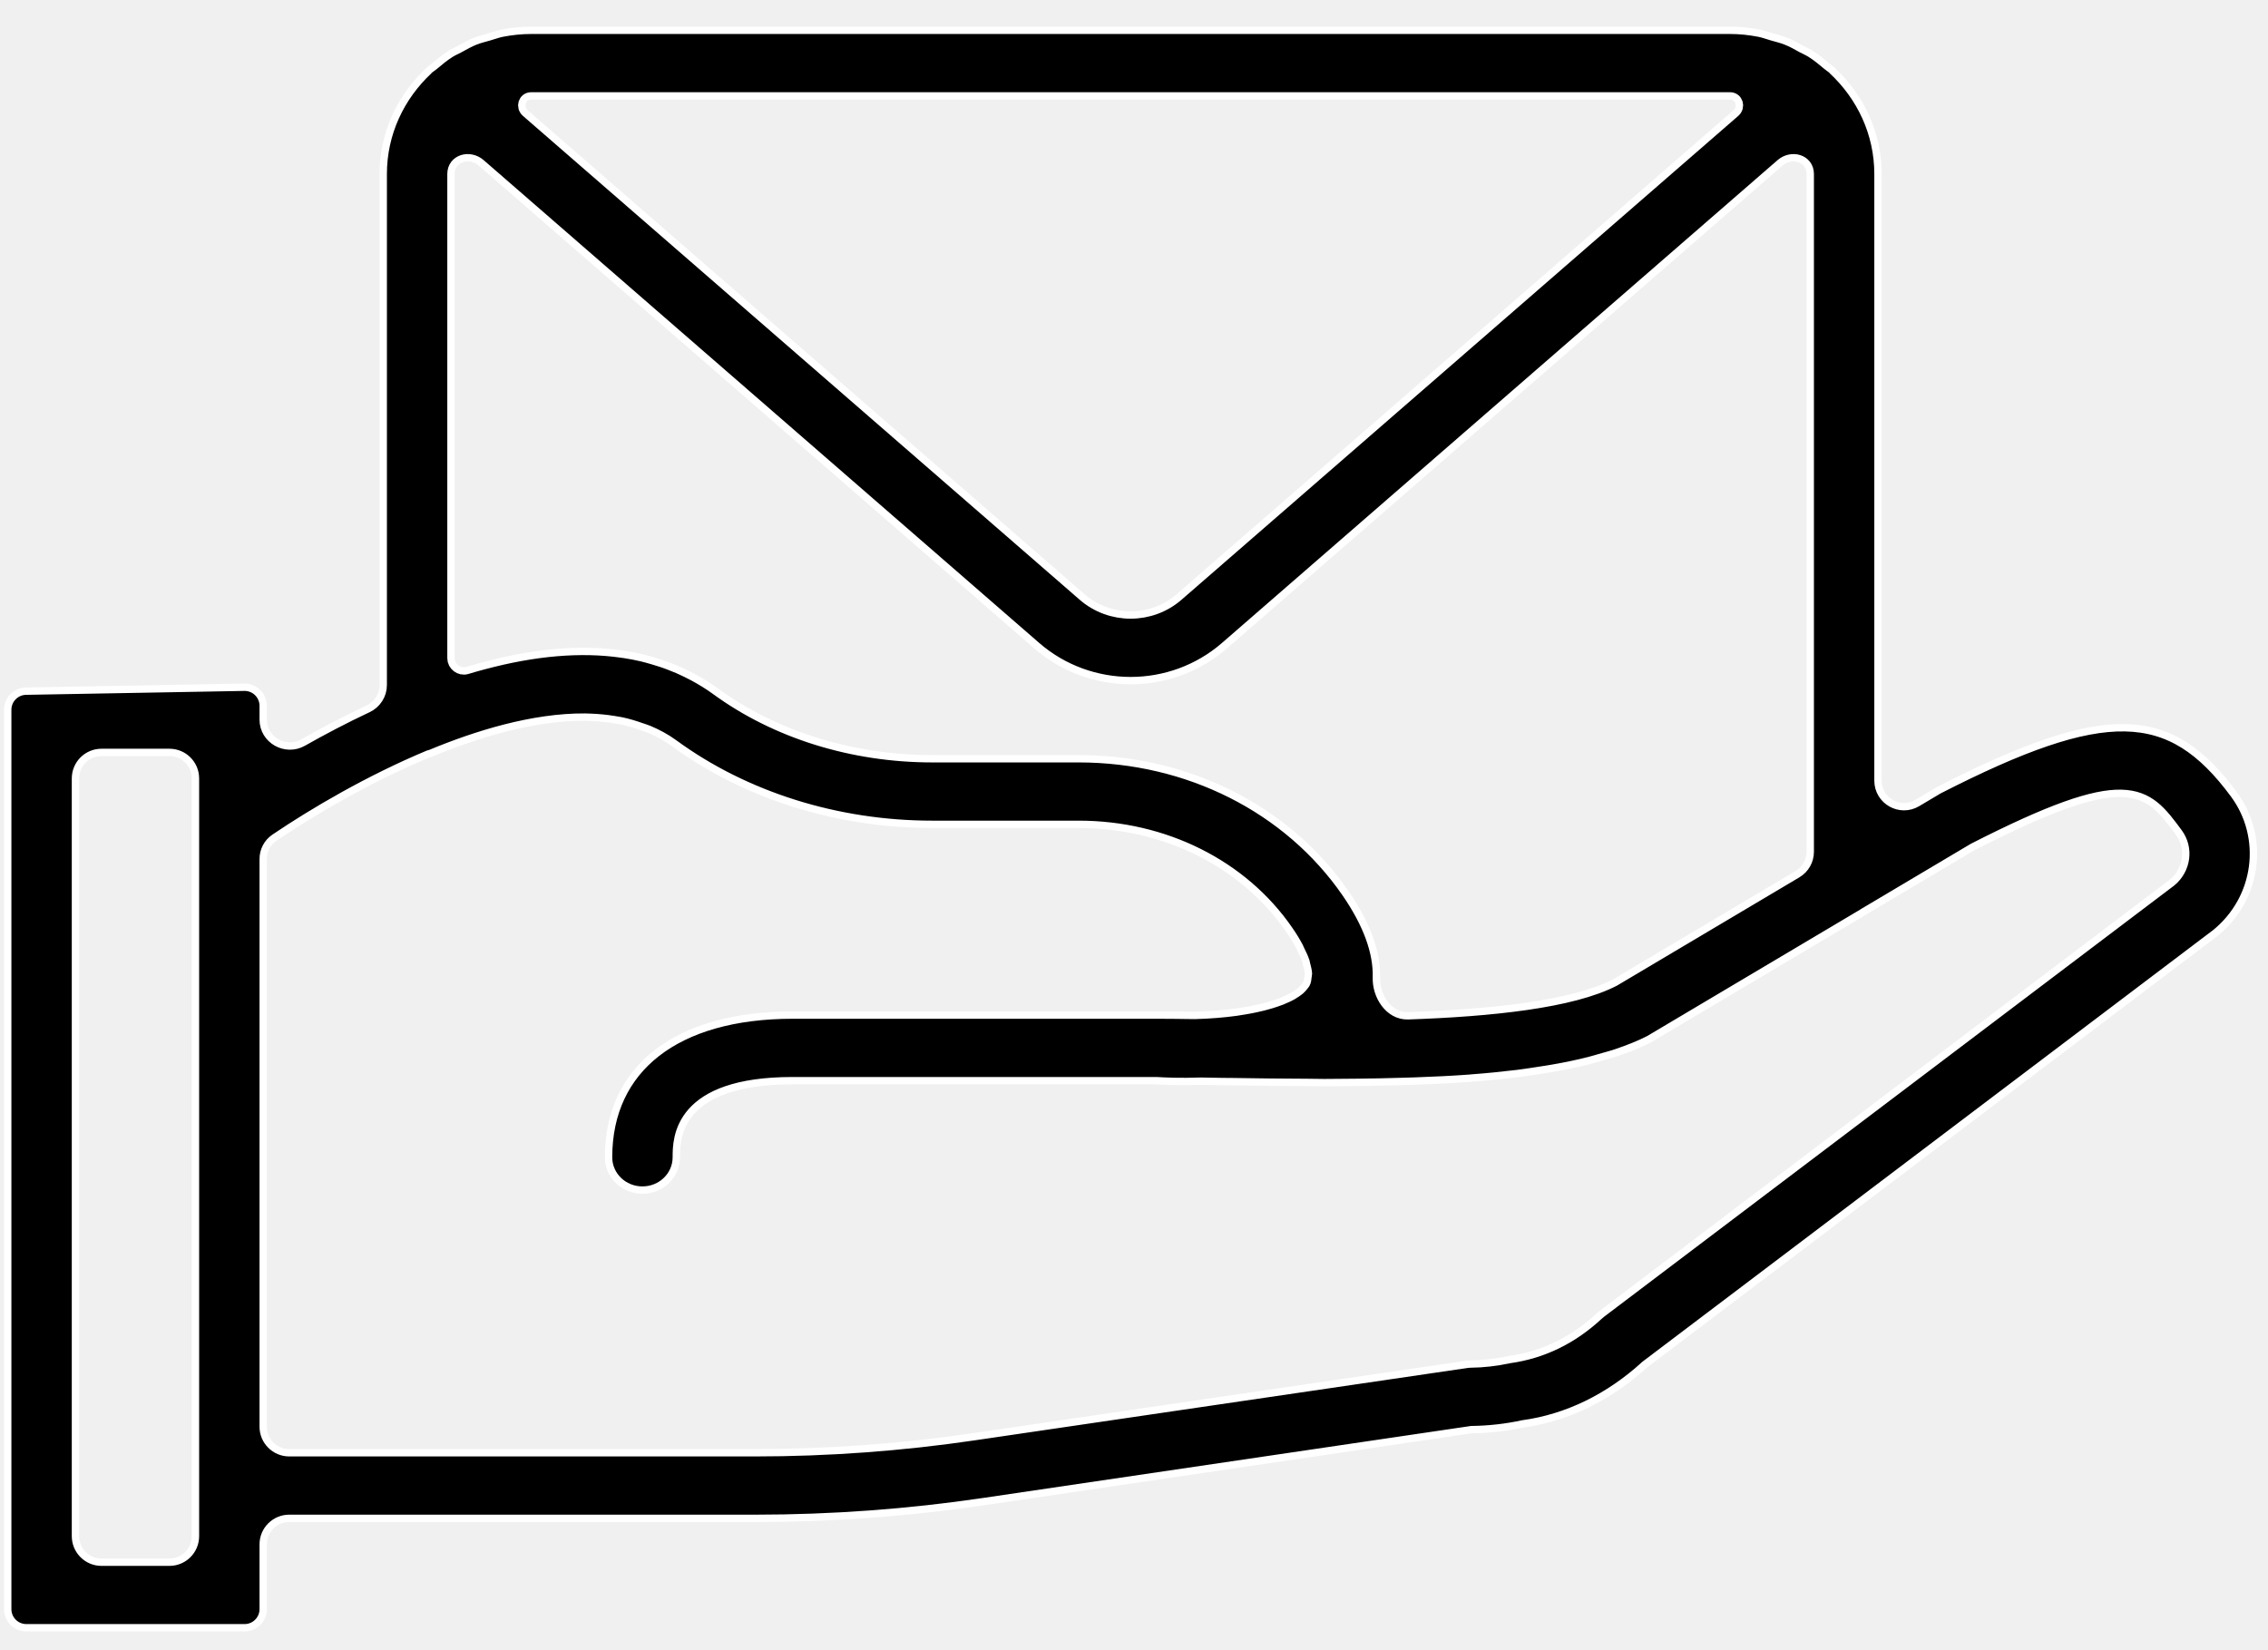
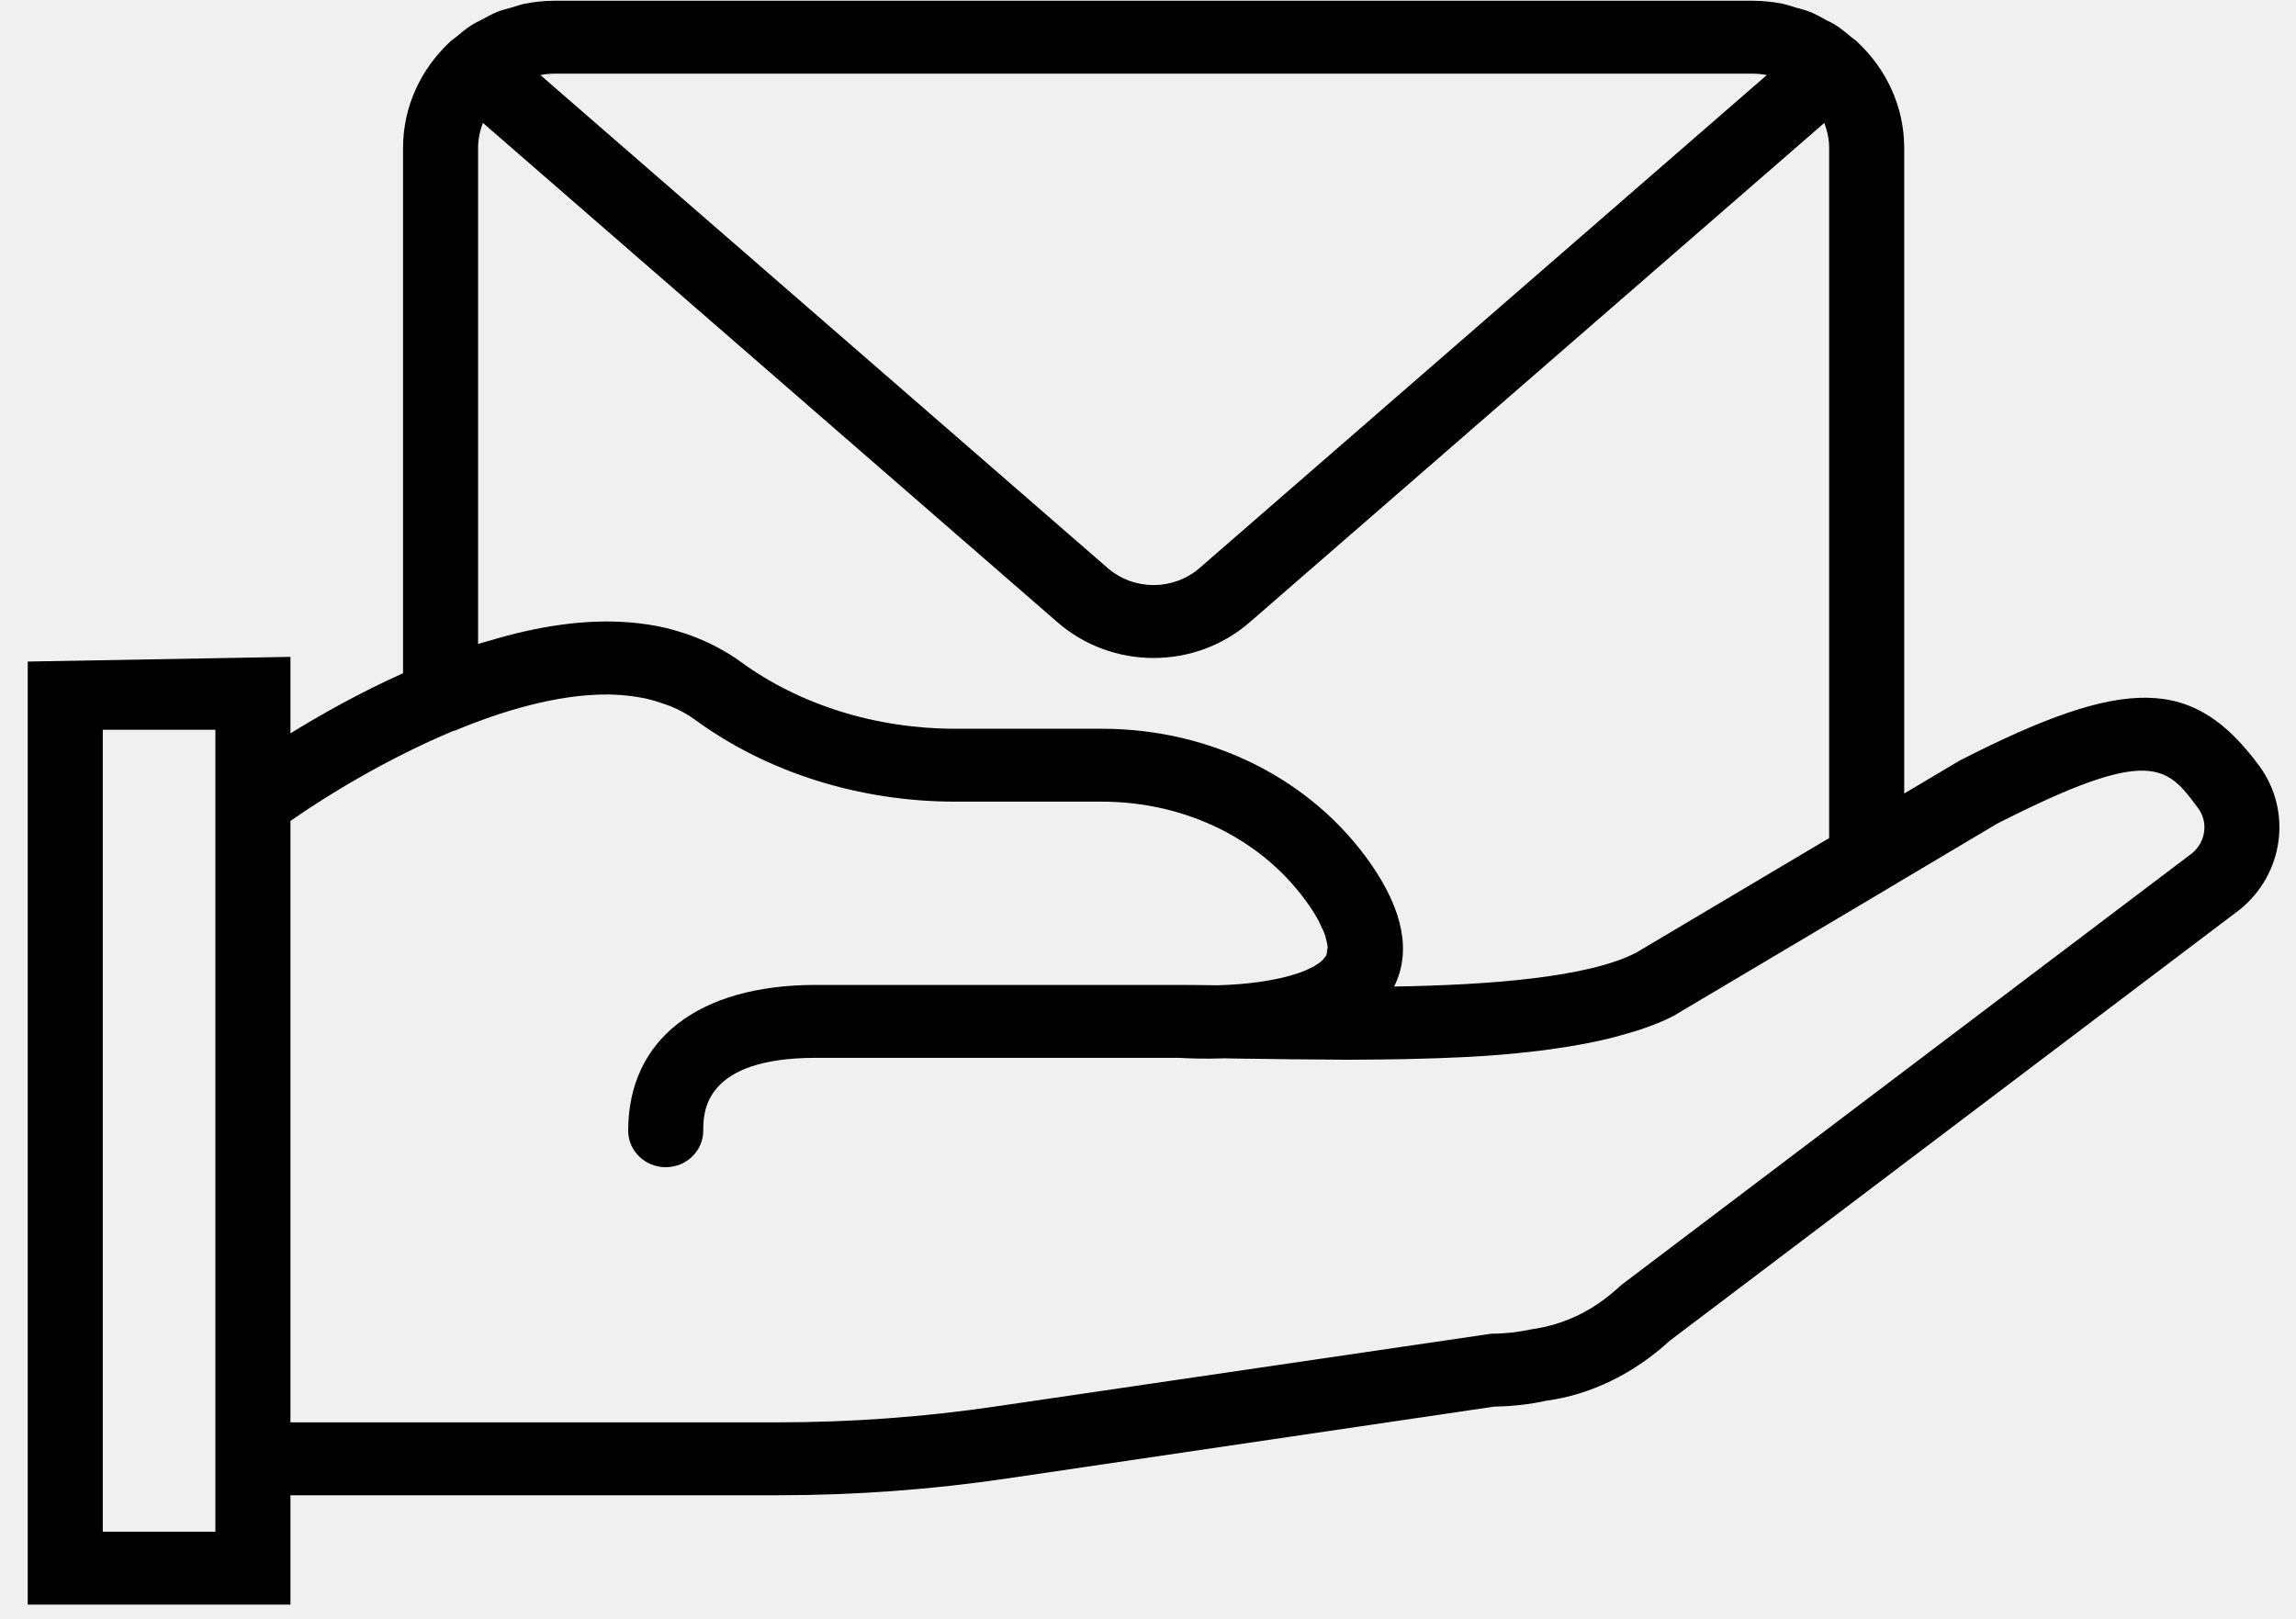
- <svg xmlns="http://www.w3.org/2000/svg" width="77" height="56" viewBox="0 0 77 56" fill="none">
-   <mask id="path-1-inside-1" fill="white">
-     <path fill-rule="evenodd" clip-rule="evenodd" d="M73.664 29.869L54.308 44.511L54.21 44.594C53.354 45.388 52.367 45.882 51.234 46.04C50.789 46.136 50.345 46.187 49.915 46.191C49.878 46.191 49.841 46.194 49.805 46.199L33.05 48.66C30.607 49.02 28.112 49.203 25.636 49.203H9.82C9.401 49.203 9.061 48.864 9.061 48.445V29.166C9.061 28.919 9.181 28.687 9.386 28.548C10.683 27.67 12.569 26.559 14.583 25.718C14.61 25.709 14.637 25.706 14.664 25.695C16.211 25.051 18.115 24.462 19.859 24.474C19.919 24.475 19.979 24.478 20.04 24.48C20.304 24.489 20.563 24.515 20.816 24.555C20.903 24.568 20.99 24.582 21.075 24.599C21.306 24.648 21.529 24.716 21.747 24.794C21.83 24.823 21.915 24.847 21.996 24.882C22.281 25.003 22.555 25.148 22.81 25.335C25.259 27.127 28.398 28.115 31.65 28.115H36.623C39.512 28.115 42.145 29.433 43.667 31.641C43.801 31.834 43.913 32.019 44.005 32.192C44.023 32.225 44.031 32.253 44.047 32.286C44.115 32.422 44.178 32.556 44.218 32.675C44.228 32.709 44.228 32.732 44.237 32.764C44.266 32.873 44.294 32.98 44.297 33.07C44.298 33.103 44.284 33.126 44.282 33.157C44.274 33.23 44.269 33.304 44.238 33.357C44.228 33.375 44.21 33.392 44.198 33.408C44.164 33.454 44.126 33.499 44.079 33.541C44.043 33.572 43.997 33.603 43.953 33.634C43.915 33.661 43.875 33.687 43.829 33.713C43.774 33.744 43.711 33.775 43.645 33.804C43.589 33.831 43.532 33.856 43.471 33.88C43.412 33.904 43.347 33.925 43.282 33.947C43.193 33.977 43.102 34.006 43.004 34.032C42.957 34.046 42.905 34.058 42.854 34.072C42.736 34.1 42.615 34.129 42.488 34.154C42.425 34.166 42.357 34.177 42.29 34.19C42.181 34.208 42.07 34.227 41.955 34.244C41.544 34.3 41.082 34.34 40.563 34.354C40.102 34.348 39.674 34.342 39.299 34.342H26.911C22.919 34.342 20.536 36.193 20.536 39.296C20.536 39.981 21.106 40.534 21.811 40.534C22.515 40.534 23.086 39.981 23.086 39.296C23.086 38.683 23.086 36.819 26.911 36.819H39.258C39.539 36.836 40.083 36.861 40.77 36.836L41.509 36.849C41.612 36.85 41.709 36.85 41.812 36.851C42.679 36.866 43.532 36.875 44.373 36.878C44.569 36.88 44.773 36.885 44.965 36.885C45.178 36.885 45.382 36.881 45.592 36.88C45.756 36.878 45.919 36.877 46.082 36.876C46.597 36.871 47.102 36.86 47.6 36.845C47.753 36.84 47.909 36.837 48.061 36.831C48.691 36.809 49.306 36.779 49.897 36.736C49.917 36.733 49.934 36.732 49.954 36.73C50.504 36.689 51.033 36.636 51.543 36.574C51.715 36.553 51.877 36.527 52.042 36.503C52.398 36.452 52.744 36.395 53.075 36.332C53.25 36.299 53.422 36.263 53.59 36.224C53.909 36.154 54.21 36.072 54.5 35.985C54.639 35.944 54.783 35.907 54.915 35.861C55.319 35.724 55.701 35.574 56.039 35.4L63.273 31.105C63.28 31.101 63.283 31.096 63.29 31.092L67.027 28.872C72.283 26.188 72.812 26.909 73.869 28.338C74.221 28.814 74.131 29.482 73.664 29.869ZM6.511 52.16C6.511 52.579 6.172 52.919 5.753 52.919H3.445C3.026 52.919 2.687 52.579 2.687 52.16V26.431C2.687 26.012 3.026 25.673 3.445 25.673H5.753C6.172 25.673 6.511 26.012 6.511 26.431V27.541V51.68V52.16ZM15.83 22.645C15.637 22.703 15.436 22.549 15.436 22.348V5.906C15.436 5.484 15.939 5.349 16.258 5.627L35.121 22.022C36.051 22.829 37.218 23.235 38.385 23.235C39.552 23.235 40.717 22.829 41.648 22.022L60.513 5.626C60.831 5.35 61.334 5.484 61.334 5.906V28.922C61.334 29.19 61.193 29.437 60.963 29.574L54.776 33.248C53.352 33.983 50.627 34.269 47.801 34.366C47.233 34.386 46.838 33.767 46.854 33.199C46.88 32.314 46.523 31.331 45.786 30.261C43.788 27.366 40.364 25.638 36.623 25.638H31.65C28.949 25.638 26.356 24.828 24.345 23.356C24.104 23.18 23.853 23.029 23.6 22.89C23.51 22.842 23.421 22.797 23.331 22.753C23.151 22.665 22.968 22.585 22.782 22.515C22.591 22.439 22.393 22.376 22.192 22.317C22.062 22.28 21.931 22.24 21.798 22.21C21.611 22.166 21.419 22.13 21.226 22.1C21.19 22.094 21.154 22.09 21.12 22.085C19.72 21.883 18.136 22.017 16.376 22.49C16.193 22.538 16.012 22.59 15.83 22.645ZM58.734 3.381C58.931 3.381 58.999 3.619 58.85 3.748L39.948 20.177C39.056 20.951 37.713 20.951 36.822 20.177L17.92 3.748C17.771 3.619 17.839 3.381 18.036 3.381H58.734ZM75.941 26.894C73.705 23.87 71.439 23.82 65.768 26.719L65.03 27.158C64.524 27.459 63.884 27.094 63.884 26.506V5.906C63.884 4.492 63.27 3.219 62.295 2.309C62.29 2.304 62.289 2.298 62.284 2.293C62.227 2.239 62.159 2.202 62.1 2.151C61.919 1.999 61.738 1.848 61.538 1.722C61.437 1.657 61.328 1.611 61.223 1.556C61.044 1.458 60.869 1.356 60.676 1.281C60.52 1.218 60.354 1.18 60.192 1.133C60.04 1.09 59.895 1.033 59.737 1.003C59.409 0.94 59.074 0.904 58.734 0.904H18.036C17.695 0.904 17.36 0.94 17.032 1.003C16.875 1.033 16.73 1.09 16.577 1.133C16.415 1.18 16.25 1.218 16.093 1.281C15.901 1.356 15.726 1.458 15.546 1.556C15.443 1.611 15.333 1.657 15.232 1.722C15.031 1.848 14.85 1.999 14.67 2.151C14.61 2.202 14.542 2.239 14.485 2.293C14.48 2.298 14.479 2.304 14.473 2.309C13.499 3.219 12.886 4.492 12.886 5.906V23.262C12.886 23.56 12.711 23.83 12.44 23.957C11.643 24.331 10.899 24.725 10.231 25.103C9.715 25.396 9.061 25.029 9.061 24.436V23.968C9.061 23.544 8.714 23.202 8.29 23.21L0.881 23.343C0.468 23.35 0.137 23.687 0.137 24.101V54.637C0.137 55.056 0.476 55.395 0.895 55.395H8.303C8.722 55.395 9.061 55.056 9.061 54.637V52.438C9.061 52.02 9.401 51.68 9.82 51.68H25.636C28.24 51.68 30.864 51.488 33.433 51.107L49.959 48.668C50.561 48.661 51.172 48.59 51.713 48.471C53.236 48.264 54.689 47.557 55.923 46.428L75.249 31.809L75.279 31.787C76.783 30.576 77.073 28.427 75.941 26.894Z" />
-   </mask>
-   <path fill-rule="evenodd" clip-rule="evenodd" d="M73.664 29.869L54.308 44.511L54.21 44.594C53.354 45.388 52.367 45.882 51.234 46.04C50.789 46.136 50.345 46.187 49.915 46.191C49.878 46.191 49.841 46.194 49.805 46.199L33.05 48.66C30.607 49.02 28.112 49.203 25.636 49.203H9.82C9.401 49.203 9.061 48.864 9.061 48.445V29.166C9.061 28.919 9.181 28.687 9.386 28.548C10.683 27.67 12.569 26.559 14.583 25.718C14.61 25.709 14.637 25.706 14.664 25.695C16.211 25.051 18.115 24.462 19.859 24.474C19.919 24.475 19.979 24.478 20.04 24.48C20.304 24.489 20.563 24.515 20.816 24.555C20.903 24.568 20.99 24.582 21.075 24.599C21.306 24.648 21.529 24.716 21.747 24.794C21.83 24.823 21.915 24.847 21.996 24.882C22.281 25.003 22.555 25.148 22.81 25.335C25.259 27.127 28.398 28.115 31.65 28.115H36.623C39.512 28.115 42.145 29.433 43.667 31.641C43.801 31.834 43.913 32.019 44.005 32.192C44.023 32.225 44.031 32.253 44.047 32.286C44.115 32.422 44.178 32.556 44.218 32.675C44.228 32.709 44.228 32.732 44.237 32.764C44.266 32.873 44.294 32.98 44.297 33.07C44.298 33.103 44.284 33.126 44.282 33.157C44.274 33.23 44.269 33.304 44.238 33.357C44.228 33.375 44.21 33.392 44.198 33.408C44.164 33.454 44.126 33.499 44.079 33.541C44.043 33.572 43.997 33.603 43.953 33.634C43.915 33.661 43.875 33.687 43.829 33.713C43.774 33.744 43.711 33.775 43.645 33.804C43.589 33.831 43.532 33.856 43.471 33.88C43.412 33.904 43.347 33.925 43.282 33.947C43.193 33.977 43.102 34.006 43.004 34.032C42.957 34.046 42.905 34.058 42.854 34.072C42.736 34.1 42.615 34.129 42.488 34.154C42.425 34.166 42.357 34.177 42.29 34.19C42.181 34.208 42.07 34.227 41.955 34.244C41.544 34.3 41.082 34.34 40.563 34.354C40.102 34.348 39.674 34.342 39.299 34.342H26.911C22.919 34.342 20.536 36.193 20.536 39.296C20.536 39.981 21.106 40.534 21.811 40.534C22.515 40.534 23.086 39.981 23.086 39.296C23.086 38.683 23.086 36.819 26.911 36.819H39.258C39.539 36.836 40.083 36.861 40.77 36.836L41.509 36.849C41.612 36.85 41.709 36.85 41.812 36.851C42.679 36.866 43.532 36.875 44.373 36.878C44.569 36.88 44.773 36.885 44.965 36.885C45.178 36.885 45.382 36.881 45.592 36.88C45.756 36.878 45.919 36.877 46.082 36.876C46.597 36.871 47.102 36.86 47.6 36.845C47.753 36.84 47.909 36.837 48.061 36.831C48.691 36.809 49.306 36.779 49.897 36.736C49.917 36.733 49.934 36.732 49.954 36.73C50.504 36.689 51.033 36.636 51.543 36.574C51.715 36.553 51.877 36.527 52.042 36.503C52.398 36.452 52.744 36.395 53.075 36.332C53.25 36.299 53.422 36.263 53.59 36.224C53.909 36.154 54.21 36.072 54.5 35.985C54.639 35.944 54.783 35.907 54.915 35.861C55.319 35.724 55.701 35.574 56.039 35.4L63.273 31.105C63.28 31.101 63.283 31.096 63.29 31.092L67.027 28.872C72.283 26.188 72.812 26.909 73.869 28.338C74.221 28.814 74.131 29.482 73.664 29.869ZM6.511 52.16C6.511 52.579 6.172 52.919 5.753 52.919H3.445C3.026 52.919 2.687 52.579 2.687 52.16V26.431C2.687 26.012 3.026 25.673 3.445 25.673H5.753C6.172 25.673 6.511 26.012 6.511 26.431V27.541V51.68V52.16ZM15.83 22.645C15.637 22.703 15.436 22.549 15.436 22.348V5.906C15.436 5.484 15.939 5.349 16.258 5.627L35.121 22.022C36.051 22.829 37.218 23.235 38.385 23.235C39.552 23.235 40.717 22.829 41.648 22.022L60.513 5.626C60.831 5.35 61.334 5.484 61.334 5.906V28.922C61.334 29.19 61.193 29.437 60.963 29.574L54.776 33.248C53.352 33.983 50.627 34.269 47.801 34.366C47.233 34.386 46.838 33.767 46.854 33.199C46.88 32.314 46.523 31.331 45.786 30.261C43.788 27.366 40.364 25.638 36.623 25.638H31.65C28.949 25.638 26.356 24.828 24.345 23.356C24.104 23.18 23.853 23.029 23.6 22.89C23.51 22.842 23.421 22.797 23.331 22.753C23.151 22.665 22.968 22.585 22.782 22.515C22.591 22.439 22.393 22.376 22.192 22.317C22.062 22.28 21.931 22.24 21.798 22.21C21.611 22.166 21.419 22.13 21.226 22.1C21.19 22.094 21.154 22.09 21.12 22.085C19.72 21.883 18.136 22.017 16.376 22.49C16.193 22.538 16.012 22.59 15.83 22.645ZM58.734 3.381C58.931 3.381 58.999 3.619 58.85 3.748L39.948 20.177C39.056 20.951 37.713 20.951 36.822 20.177L17.92 3.748C17.771 3.619 17.839 3.381 18.036 3.381H58.734ZM75.941 26.894C73.705 23.87 71.439 23.82 65.768 26.719L65.03 27.158C64.524 27.459 63.884 27.094 63.884 26.506V5.906C63.884 4.492 63.27 3.219 62.295 2.309C62.29 2.304 62.289 2.298 62.284 2.293C62.227 2.239 62.159 2.202 62.1 2.151C61.919 1.999 61.738 1.848 61.538 1.722C61.437 1.657 61.328 1.611 61.223 1.556C61.044 1.458 60.869 1.356 60.676 1.281C60.52 1.218 60.354 1.18 60.192 1.133C60.04 1.09 59.895 1.033 59.737 1.003C59.409 0.94 59.074 0.904 58.734 0.904H18.036C17.695 0.904 17.36 0.94 17.032 1.003C16.875 1.033 16.73 1.09 16.577 1.133C16.415 1.18 16.25 1.218 16.093 1.281C15.901 1.356 15.726 1.458 15.546 1.556C15.443 1.611 15.333 1.657 15.232 1.722C15.031 1.848 14.85 1.999 14.67 2.151C14.61 2.202 14.542 2.239 14.485 2.293C14.48 2.298 14.479 2.304 14.473 2.309C13.499 3.219 12.886 4.492 12.886 5.906V23.262C12.886 23.56 12.711 23.83 12.44 23.957C11.643 24.331 10.899 24.725 10.231 25.103C9.715 25.396 9.061 25.029 9.061 24.436V23.968C9.061 23.544 8.714 23.202 8.29 23.21L0.881 23.343C0.468 23.35 0.137 23.687 0.137 24.101V54.637C0.137 55.056 0.476 55.395 0.895 55.395H8.303C8.722 55.395 9.061 55.056 9.061 54.637V52.438C9.061 52.02 9.401 51.68 9.82 51.68H25.636C28.24 51.68 30.864 51.488 33.433 51.107L49.959 48.668C50.561 48.661 51.172 48.59 51.713 48.471C53.236 48.264 54.689 47.557 55.923 46.428L75.249 31.809L75.279 31.787C76.783 30.576 77.073 28.427 75.941 26.894Z" fill="black" stroke="white" stroke-width="0.5" mask="url(#path-1-inside-1)" />
+ <svg xmlns="http://www.w3.org/2000/svg" width="78" height="55" viewBox="0 0 78 55" fill="none">
+   <path fill-rule="evenodd" clip-rule="evenodd" d="M74.47 28.989L55.114 43.631L55.015 43.714C54.16 44.508 53.173 45.002 52.04 45.161C51.576 45.261 51.113 45.312 50.665 45.312L33.855 47.78C31.412 48.141 28.917 48.324 26.441 48.324H9.867V27.892C11.161 26.986 13.2 25.753 15.389 24.838C15.416 24.829 15.442 24.827 15.469 24.816C17.017 24.172 18.92 23.582 20.665 23.595C20.724 23.596 20.784 23.599 20.846 23.601C21.11 23.61 21.368 23.636 21.622 23.675C21.709 23.689 21.795 23.703 21.881 23.72C22.112 23.768 22.335 23.836 22.553 23.914C22.636 23.944 22.721 23.968 22.801 24.002C23.087 24.124 23.361 24.268 23.616 24.456C26.065 26.247 29.204 27.236 32.455 27.236H37.429C40.318 27.236 42.951 28.553 44.473 30.762C44.607 30.955 44.719 31.139 44.811 31.313C44.829 31.346 44.836 31.373 44.853 31.407C44.92 31.543 44.984 31.677 45.024 31.796C45.034 31.829 45.034 31.853 45.043 31.885C45.072 31.994 45.1 32.1 45.103 32.191C45.104 32.224 45.09 32.246 45.087 32.277C45.08 32.35 45.075 32.425 45.044 32.478C45.034 32.495 45.016 32.513 45.003 32.529C44.97 32.575 44.932 32.619 44.885 32.661C44.849 32.692 44.803 32.723 44.758 32.754C44.72 32.781 44.681 32.807 44.635 32.834C44.58 32.864 44.516 32.895 44.451 32.925C44.395 32.951 44.338 32.977 44.276 33.001C44.218 33.024 44.153 33.045 44.088 33.068C43.999 33.097 43.908 33.127 43.81 33.153C43.763 33.167 43.711 33.179 43.66 33.193C43.542 33.221 43.421 33.25 43.294 33.274C43.231 33.287 43.162 33.298 43.096 33.31C42.986 33.329 42.875 33.347 42.761 33.365C42.35 33.42 41.887 33.46 41.368 33.475C40.908 33.469 40.48 33.463 40.105 33.463H27.716C23.724 33.463 21.341 35.314 21.341 38.416C21.341 39.101 21.911 39.655 22.616 39.655C23.32 39.655 23.891 39.101 23.891 38.416C23.891 37.803 23.891 35.94 27.716 35.94H40.064C40.345 35.957 40.889 35.982 41.576 35.957L42.314 35.969C42.418 35.97 42.515 35.97 42.618 35.972C43.485 35.986 44.338 35.995 45.179 35.999C45.374 36 45.578 36.005 45.771 36.005C45.984 36.005 46.188 36.001 46.398 36C46.561 35.999 46.724 35.998 46.888 35.996C47.403 35.992 47.908 35.98 48.406 35.965C48.559 35.961 48.715 35.958 48.866 35.952C49.496 35.93 50.112 35.9 50.702 35.856C50.723 35.854 50.739 35.853 50.76 35.85C51.309 35.809 51.838 35.756 52.348 35.694C52.52 35.673 52.682 35.647 52.848 35.624C53.204 35.573 53.549 35.516 53.881 35.453C54.055 35.419 54.227 35.383 54.396 35.345C54.715 35.274 55.015 35.193 55.306 35.106C55.445 35.065 55.589 35.028 55.721 34.982C56.125 34.845 56.507 34.695 56.845 34.52L64.079 30.225C64.085 30.222 64.089 30.217 64.096 30.213L67.832 27.992C73.089 25.309 73.618 26.029 74.675 27.459C75.027 27.934 74.936 28.603 74.47 28.989ZM7.317 52.039H3.492V24.794H7.317V26.661V50.801V52.039ZM16.242 21.878V5.027C16.242 4.727 16.304 4.442 16.405 4.175L35.927 21.143C36.856 21.95 38.024 22.355 39.191 22.355C40.357 22.355 41.523 21.95 42.453 21.143L61.977 4.175C62.076 4.442 62.14 4.727 62.14 5.027V28.474L55.581 32.369C53.95 33.211 50.605 33.464 47.362 33.518C47.94 32.353 47.681 30.962 46.592 29.382C44.594 26.486 41.169 24.759 37.429 24.759H32.455C29.755 24.759 27.162 23.949 25.151 22.476C24.91 22.301 24.659 22.149 24.405 22.011C24.316 21.962 24.227 21.918 24.136 21.873C23.956 21.785 23.774 21.706 23.588 21.636C23.397 21.56 23.199 21.497 22.998 21.437C22.868 21.4 22.736 21.361 22.604 21.331C22.416 21.286 22.225 21.25 22.031 21.221C21.996 21.215 21.96 21.211 21.925 21.206C20.526 21.004 18.942 21.138 17.181 21.611C16.999 21.659 16.818 21.711 16.636 21.766C16.503 21.805 16.376 21.834 16.242 21.878ZM59.54 2.502C59.705 2.502 59.865 2.52 60.022 2.55L40.754 19.297C39.861 20.071 38.519 20.071 37.628 19.297L18.358 2.55C18.515 2.52 18.676 2.502 18.841 2.502H59.54ZM76.747 26.015C74.511 22.99 72.245 22.941 66.574 25.84L64.69 26.96V5.027C64.69 3.613 64.075 2.34 63.101 1.429C63.096 1.424 63.095 1.418 63.09 1.413C63.032 1.36 62.965 1.323 62.906 1.272C62.725 1.12 62.544 0.969 62.344 0.842C62.243 0.778 62.133 0.732 62.029 0.676C61.849 0.578 61.675 0.477 61.482 0.401C61.325 0.338 61.159 0.301 60.998 0.254C60.846 0.211 60.7 0.154 60.542 0.124C60.215 0.061 59.879 0.025 59.54 0.025H18.841C18.501 0.025 18.166 0.061 17.838 0.124C17.681 0.154 17.536 0.211 17.383 0.254C17.221 0.301 17.055 0.338 16.898 0.401C16.707 0.477 16.531 0.578 16.351 0.676C16.248 0.732 16.139 0.778 16.038 0.842C15.836 0.969 15.655 1.12 15.476 1.272C15.416 1.323 15.348 1.36 15.291 1.413C15.286 1.418 15.284 1.424 15.279 1.429C14.305 2.34 13.692 3.613 13.692 5.027V22.873C12.209 23.539 10.883 24.288 9.867 24.916V22.317L0.942 22.476V54.516H9.867V50.801H26.441C29.046 50.801 31.67 50.609 34.239 50.227L50.765 47.789C51.367 47.781 51.977 47.711 52.519 47.592C54.041 47.385 55.495 46.678 56.729 45.548L76.055 30.93L76.085 30.908C77.588 29.697 77.879 27.548 76.747 26.015Z" fill="black" />
</svg>
